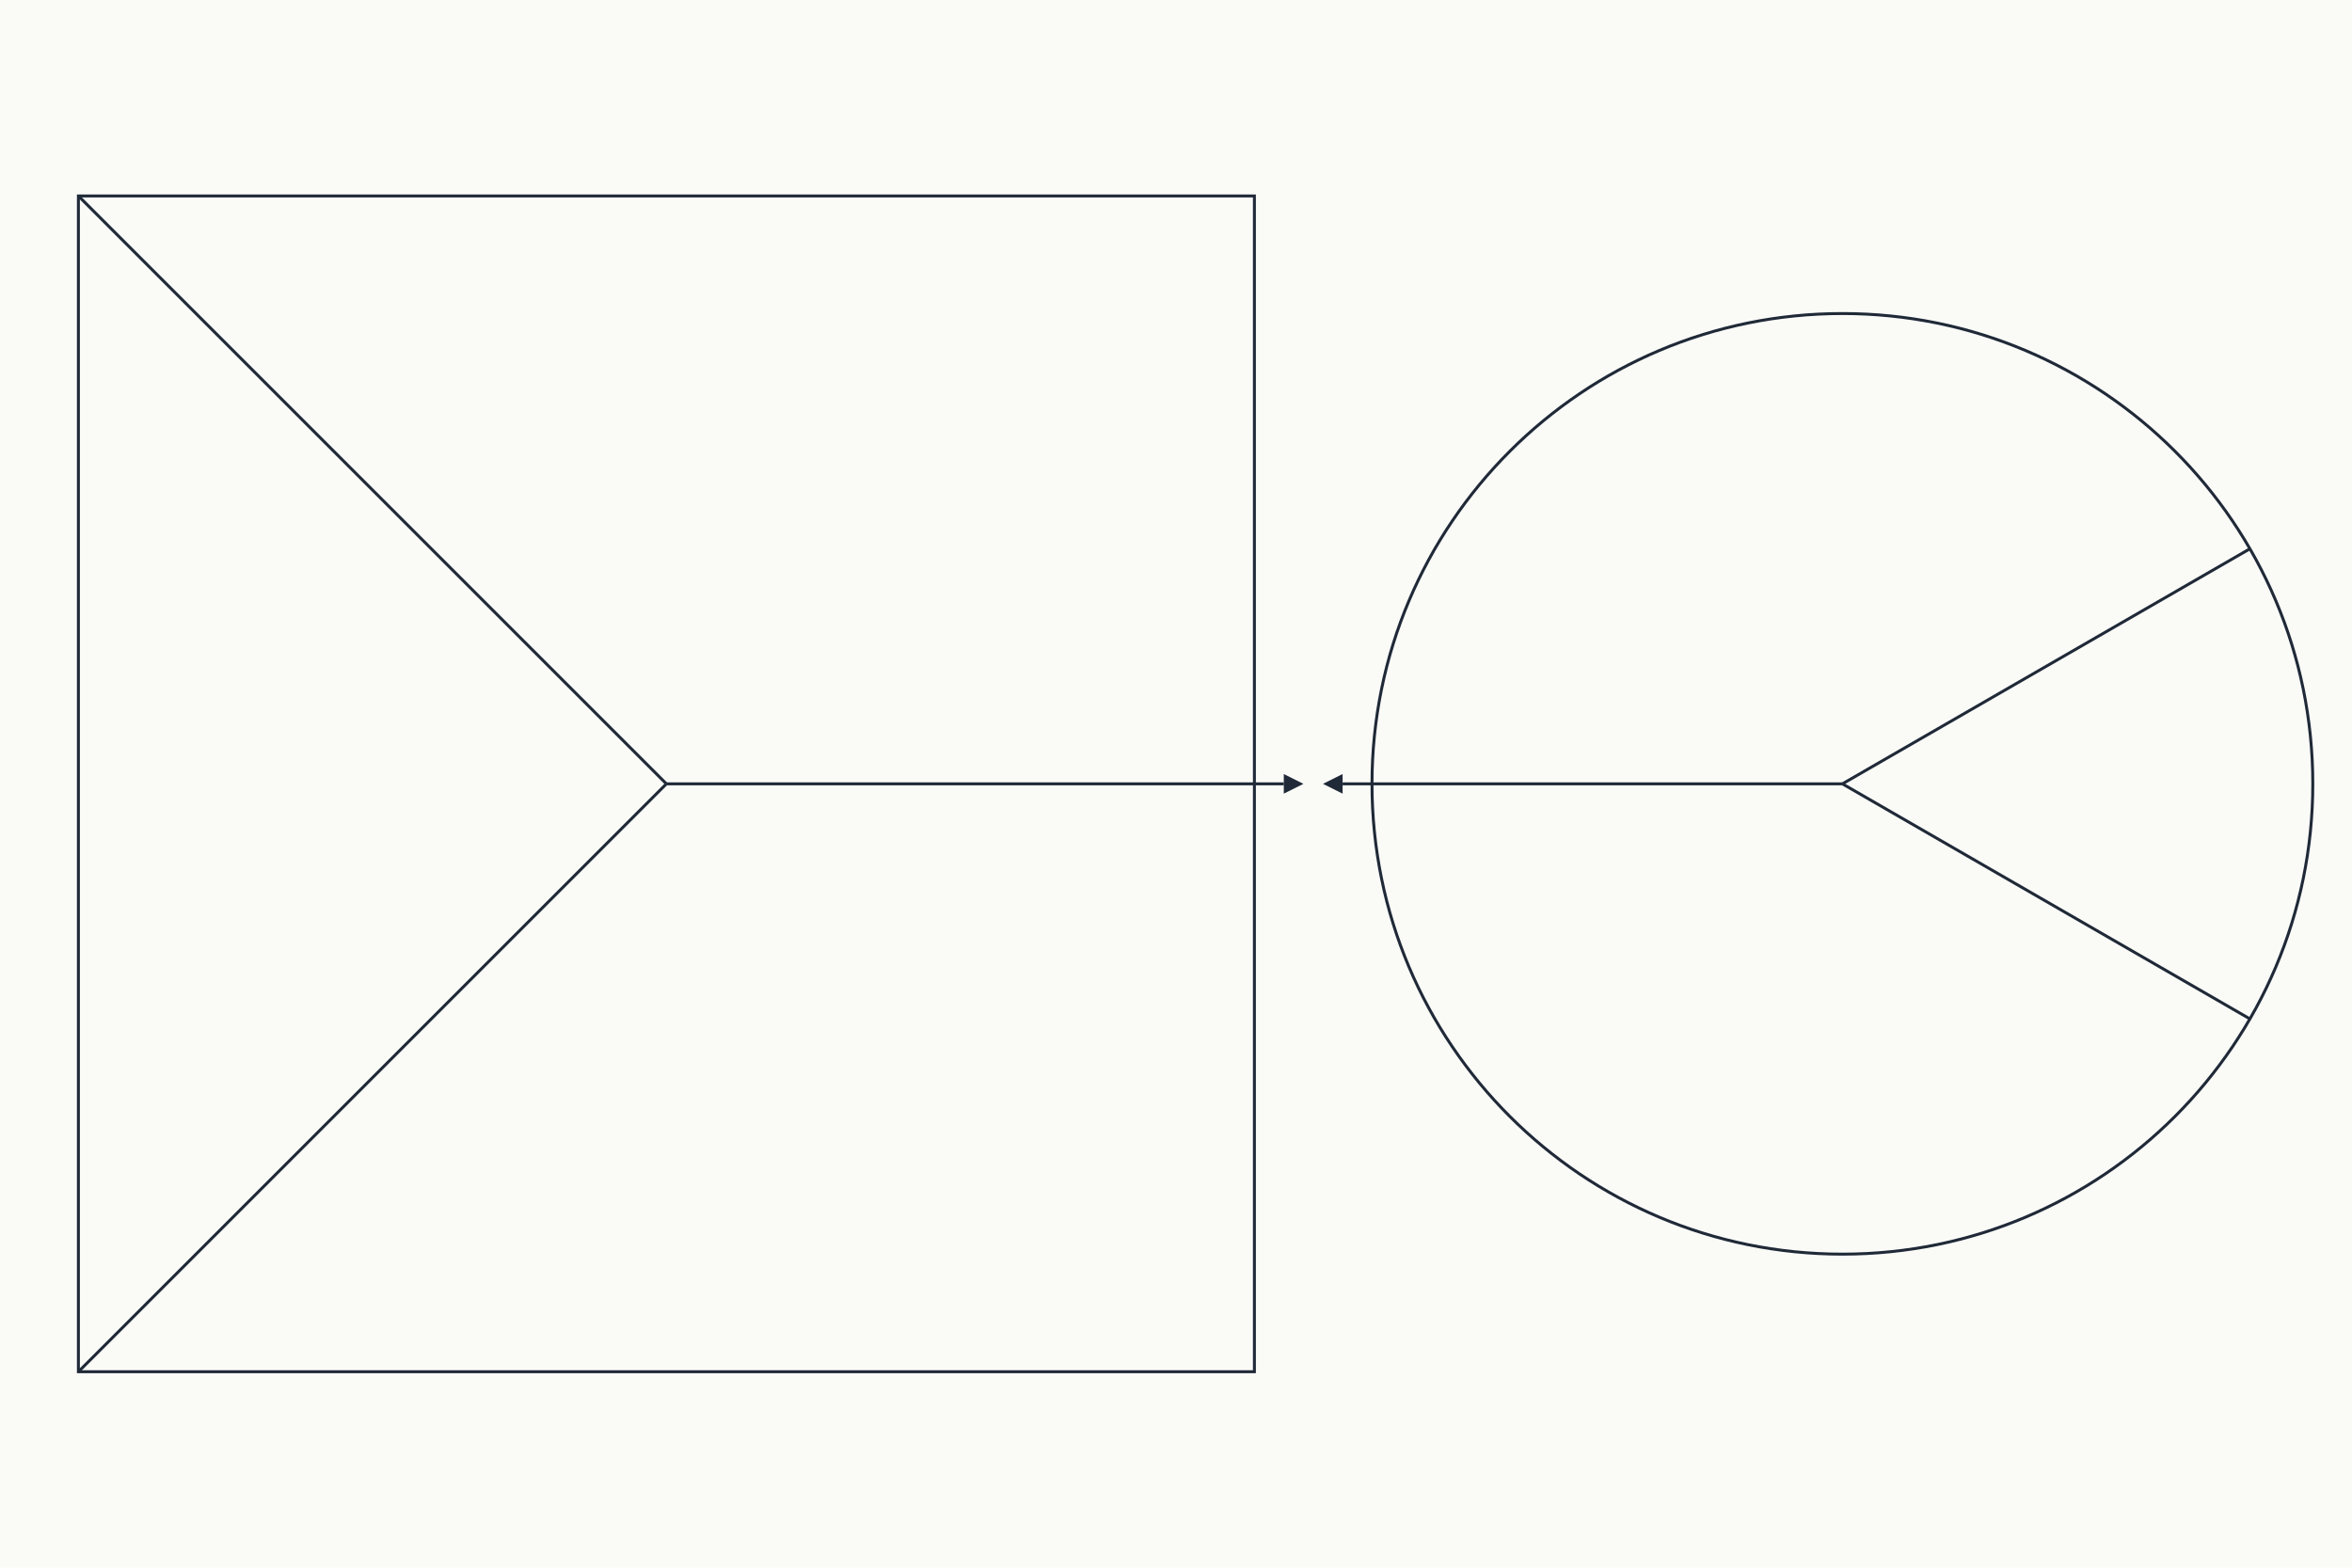
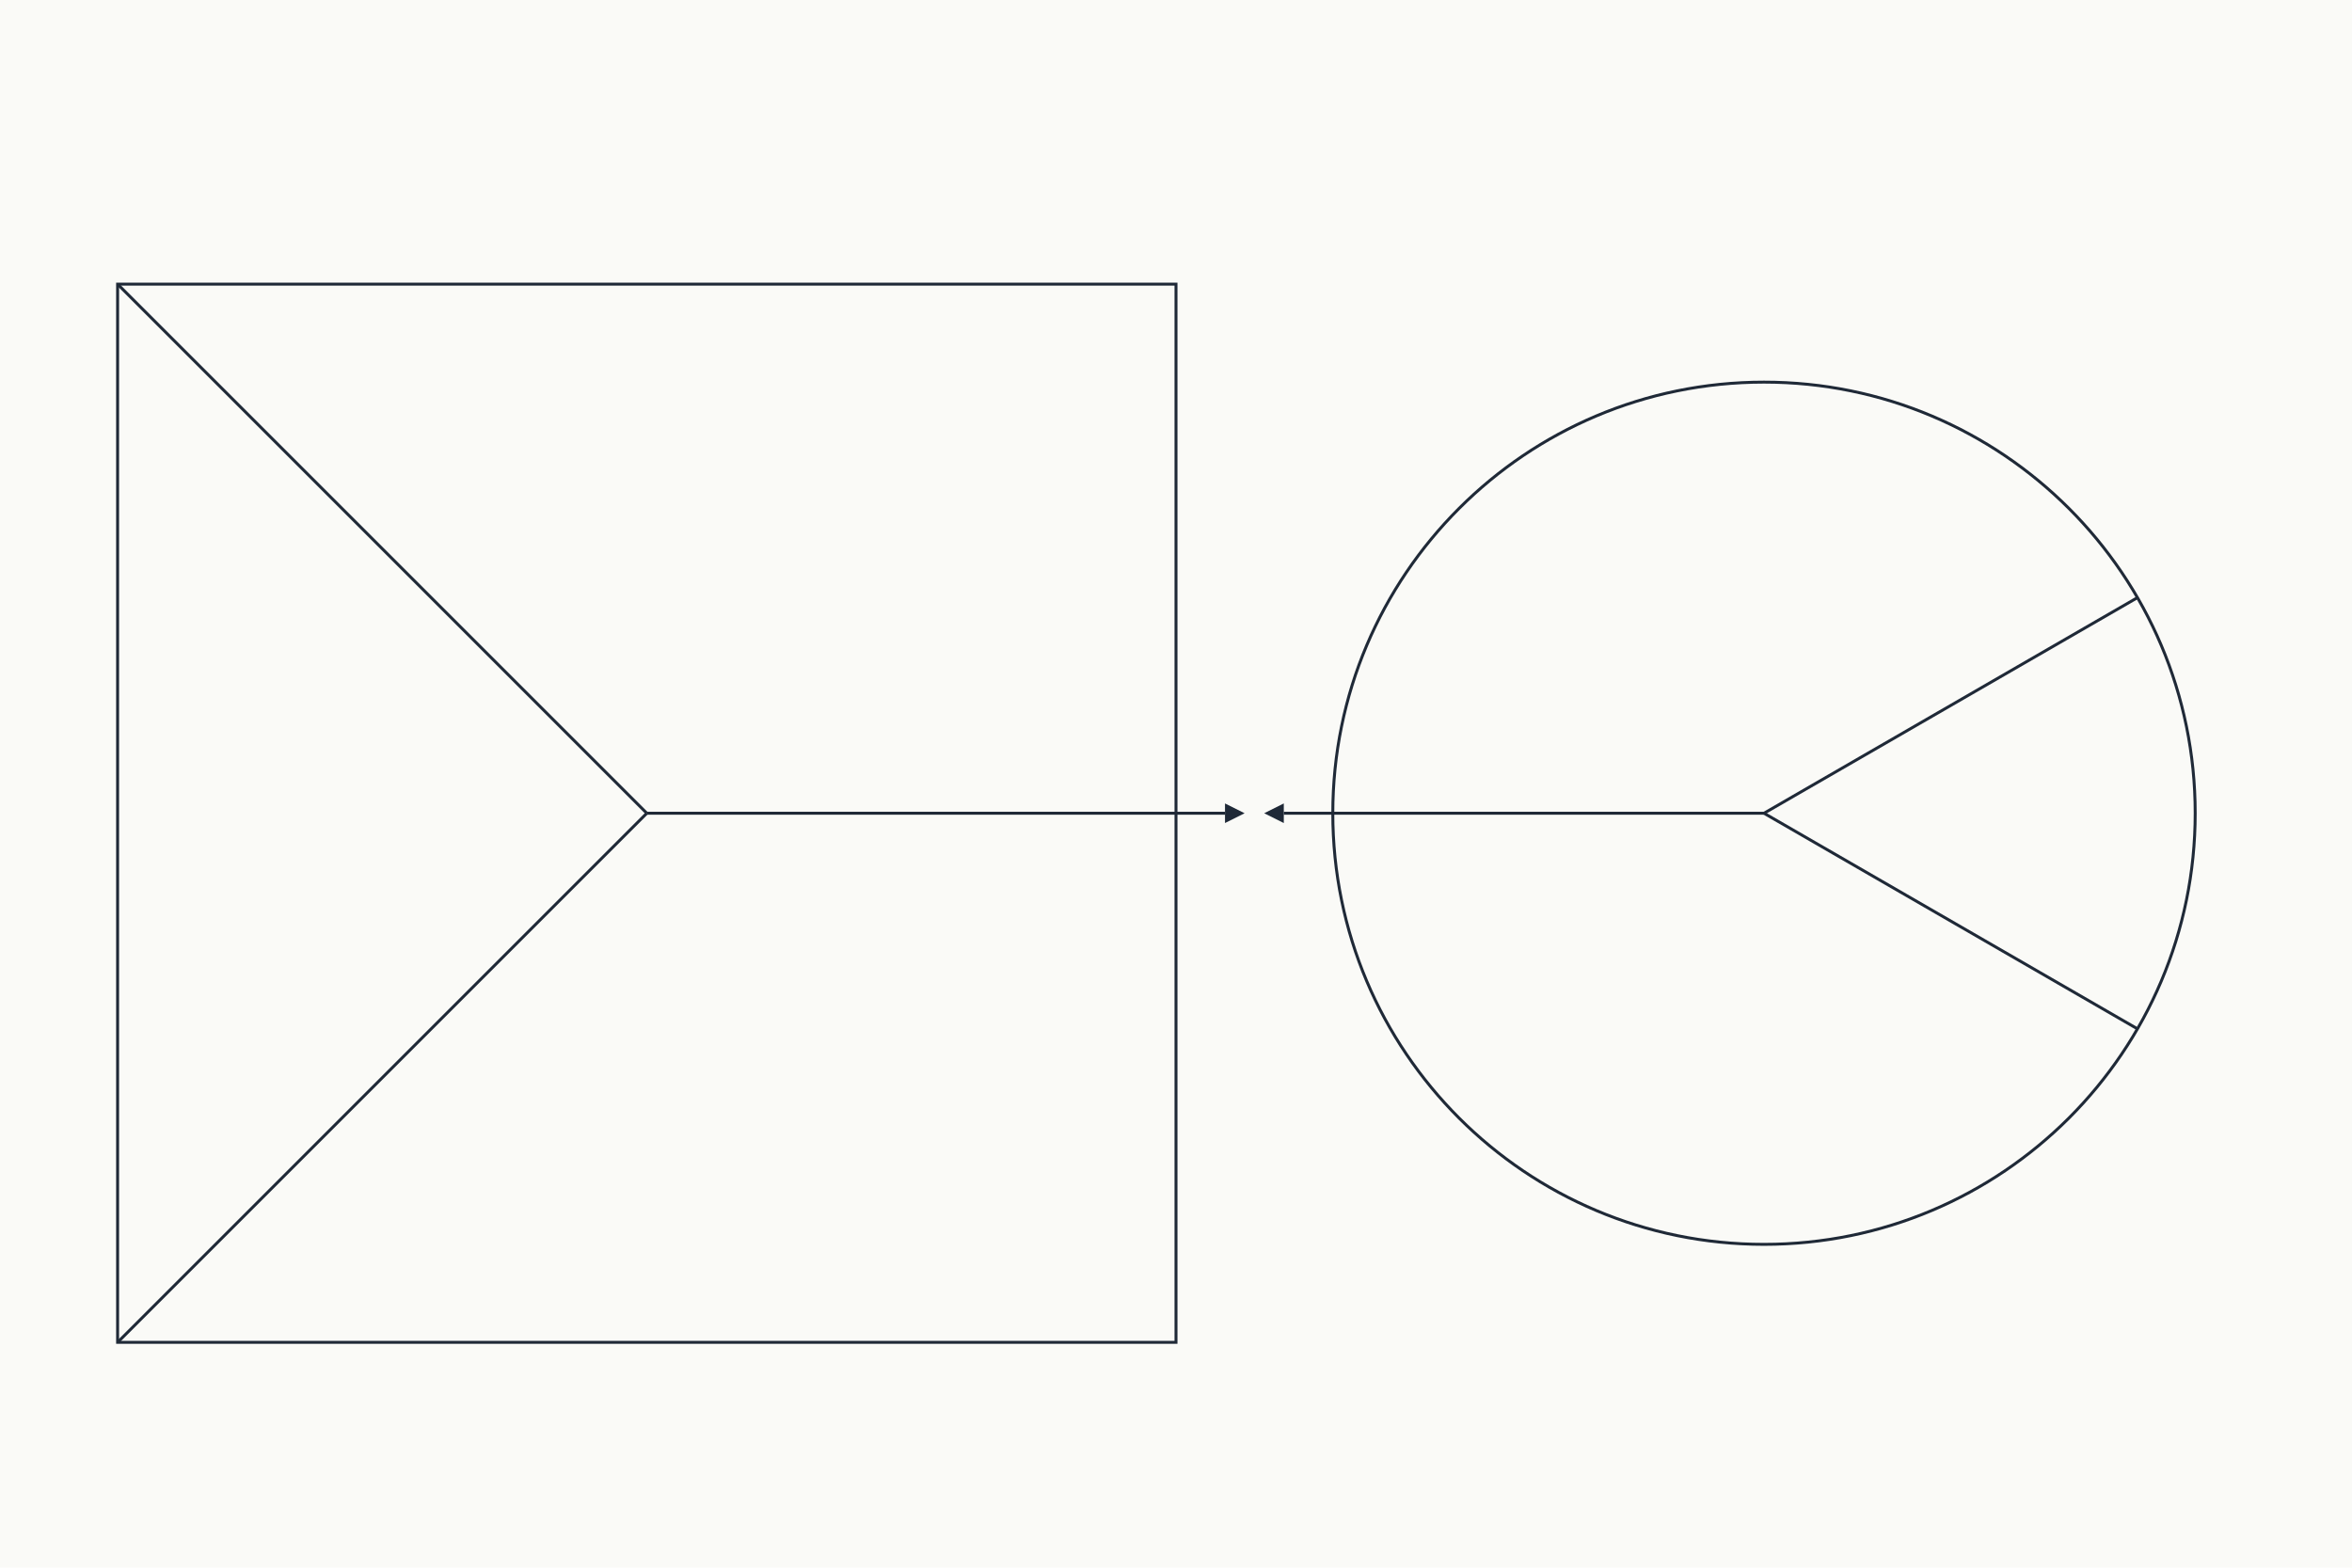
<svg xmlns="http://www.w3.org/2000/svg" viewBox="0 0 1200 800" width="1200" height="800" preserveAspectRatio="xMidYMid meet">
  <rect x="0" y="0" width="1200" height="800" fill="#FAFAF7" />
  <g fill="none" stroke="#1F2937" stroke-width="1.5" vector-effect="non-scaling-stroke">
-     <rect x="40" y="100" width="600" height="600" />
-     <line x1="340" y1="400" x2="40" y2="100" />
-     <line x1="340" y1="400" x2="40" y2="700" />
-     <line x1="340" y1="400" x2="640" y2="400" />
+     <rect x="60" y="145" width="540" height="540" />
+     <line x1="330" y1="415" x2="60" y2="145" />
+     <line x1="330" y1="415" x2="60" y2="685" />
+     <line x1="330" y1="415" x2="600" y2="415" />
  </g>
  <g fill="none" stroke="#1F2937" stroke-width="1.5" vector-effect="non-scaling-stroke">
-     <circle cx="940" cy="400" r="240" />
-     <line x1="940" y1="400" x2="700" y2="400" />
-     <line x1="940" y1="400" x2="1148" y2="280" />
-     <line x1="940" y1="400" x2="1148" y2="520" />
+     <circle cx="900" cy="415" r="220" />
+     <line x1="900" y1="415" x2="680" y2="415" />
+     <line x1="900" y1="415" x2="1090.5" y2="305" />
+     <line x1="900" y1="415" x2="1090.5" y2="525" />
  </g>
  <g stroke="#1F2937" stroke-width="1.5" vector-effect="non-scaling-stroke">
-     <line x1="640" y1="400" x2="655" y2="400" />
-     <polygon points="655,395 655,405 665,400" fill="#1F2937" stroke="none" />
-     <line x1="700" y1="400" x2="685" y2="400" />
-     <polygon points="685,395 685,405 675,400" fill="#1F2937" stroke="none" />
+     <line x1="600" y1="415" x2="625" y2="415" />
+     <polygon points="625,410 625,420 635,415" fill="#1F2937" stroke="none" />
+     <line x1="680" y1="415" x2="655" y2="415" />
+     <polygon points="655,410 655,420 645,415" fill="#1F2937" stroke="none" />
  </g>
</svg>
